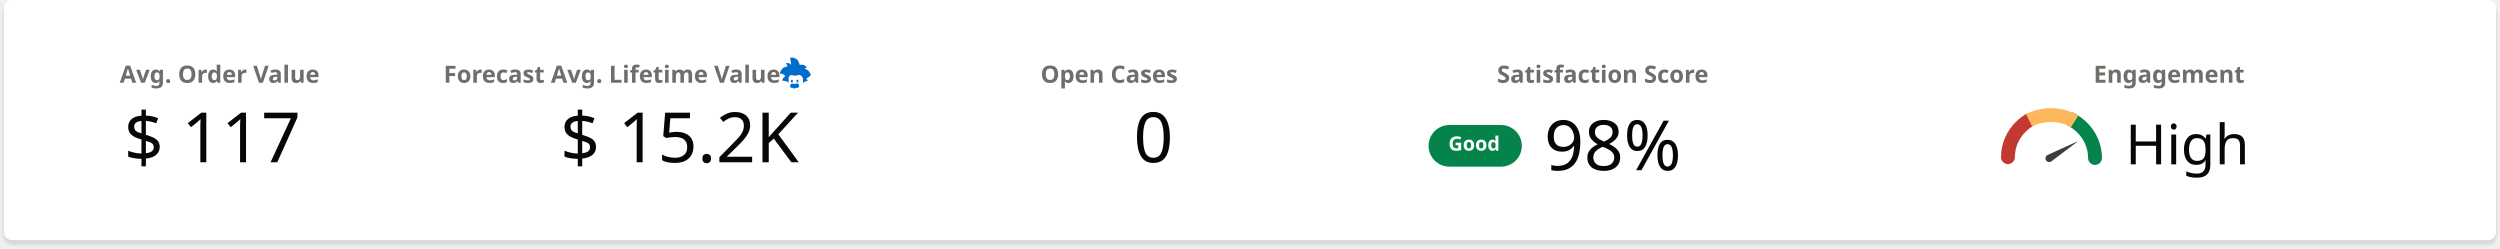
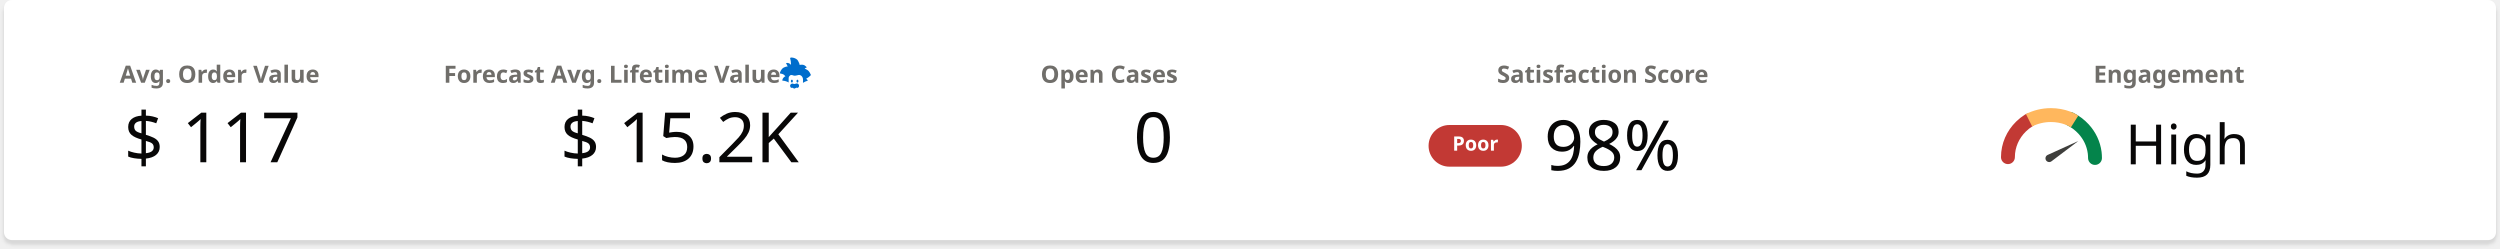
<svg xmlns="http://www.w3.org/2000/svg" width="1260" height="125" viewBox="0 0 1260 125" fill="none">
  <g id="page-header-info">
    <g id="Card" filter="url(#filter0_d)">
      <rect x="2" width="1256" height="121" rx="4" fill="white" />
    </g>
    <g id="Group 30">
      <text id="CONVERSION RATE Copy" fill="#706E6A" xml:space="preserve" style="white-space: pre" font-family="Salesforce Sans" font-size="12" font-weight="bold" letter-spacing="0px">
        <tspan x="60.353" y="41.712">Avg. Order Value</tspan>
      </text>
      <text id="78.5% copy" fill="#080707" xml:space="preserve" style="white-space: pre" font-family="Salesforce Sans" font-size="35" font-weight="300" letter-spacing="0px">
        <tspan x="62.435" y="81.785">$ 117</tspan>
      </text>
    </g>
    <g id="Group 31">
      <text id="AVG. ORDER VALUE" fill="#706E6A" xml:space="preserve" style="white-space: pre" font-family="Salesforce Sans" font-size="12" font-weight="bold" letter-spacing="0px">
        <tspan x="223.598" y="41.712">Forecast Avg. Lifetime Value</tspan>
      </text>
      <g id="indicator - icon">
        <g id="icon">
          <g id="einstein">
            <path id="Path" fill-rule="evenodd" clip-rule="evenodd" d="M408.641 37.653C408.314 36.869 407.955 36.282 407.563 35.824C407.204 35.4 406.159 34.779 405.571 34.551C405.735 34.322 406.061 34.159 406.551 34.061C406.518 33.735 406.192 33.376 405.571 32.984C404.951 32.592 404.102 32.494 403.025 32.722C403.025 32.331 402.763 31.645 402.208 30.633C401.425 29.098 398.192 28.608 398.225 29.326C398.518 30.208 398.649 31.351 398.682 32.69C398.29 32.233 397.865 31.939 397.408 31.808C397.049 31.71 396.723 31.677 396.396 31.743C396.363 31.743 396.331 31.776 396.298 31.776C396.2 31.841 396.2 32.004 396.265 32.102C396.461 32.363 396.559 32.559 396.625 32.69C396.69 32.886 396.82 33.147 396.984 33.539C396.494 33.473 395.874 33.637 395.025 34.029C394.241 34.42 393.588 35.302 393.033 36.706V36.771C393.033 36.902 393.098 37 393.196 37.033C393.947 37.163 394.469 37.294 394.763 37.457C395.09 37.62 395.449 37.98 395.874 38.469C395.71 38.437 395.449 38.6 395.057 38.959C394.698 39.253 394.437 39.71 394.274 40.363V40.428C394.274 40.559 394.339 40.657 394.469 40.657C395.025 40.69 395.58 40.788 396.102 40.951C396.69 41.147 397.147 41.343 397.474 41.571V39.678C397.474 39.22 397.441 38.861 397.898 38.306C398.355 37.751 398.812 37.62 399.89 38.045C400.967 38.469 402.176 37.588 403.123 37.816C404.102 38.045 404.592 39.024 404.69 39.71C404.788 40.396 404.69 40.755 404.69 41.604V41.735H404.723C405.212 41.441 405.474 41.278 405.865 41.114C406.127 40.984 406.551 40.853 407.106 40.657C407.074 40.331 406.812 40.037 406.29 39.71C406.453 39.645 407.204 39.155 407.629 38.828C407.89 38.633 408.216 38.339 408.641 37.914C408.674 37.882 408.706 37.751 408.641 37.653Z" fill="#006DCC" />
            <path id="Oval" fill-rule="evenodd" clip-rule="evenodd" d="M401.914 41.604C402.185 41.604 402.404 41.282 402.404 40.886C402.404 40.489 402.185 40.167 401.914 40.167C401.644 40.167 401.425 40.489 401.425 40.886C401.425 41.282 401.644 41.604 401.914 41.604Z" fill="#006DCC" />
            <path id="Oval_2" fill-rule="evenodd" clip-rule="evenodd" d="M399.106 41.604C399.377 41.604 399.596 41.282 399.596 40.886C399.596 40.489 399.377 40.167 399.106 40.167C398.836 40.167 398.616 40.489 398.616 40.886C398.616 41.282 398.836 41.604 399.106 41.604Z" fill="#006DCC" />
            <path id="Path_2" fill-rule="evenodd" clip-rule="evenodd" d="M399.825 42.224C399.531 42.061 399.074 42.126 398.812 42.257C398.551 42.388 398.225 42.779 398.225 43.139C398.225 43.498 398.323 43.726 398.388 43.857C398.421 43.955 398.518 44.053 398.649 44.216C398.682 44.282 398.747 44.282 398.812 44.282L399.27 44.184L400.249 44.641C400.282 44.673 400.347 44.673 400.38 44.641L401.457 44.184L402.012 44.282C402.045 44.282 402.11 44.282 402.143 44.249C402.404 44.086 402.567 43.857 402.665 43.628C402.796 43.237 402.665 42.616 402.339 42.355C402.045 42.061 401.588 41.963 401.131 42.159C400.772 42.29 400.51 42.355 400.314 42.355C400.184 42.355 400.053 42.29 399.825 42.224Z" fill="#006DCC" />
          </g>
        </g>
      </g>
      <text id="39" fill="#080707" xml:space="preserve" style="white-space: pre" font-family="Salesforce Sans" font-size="35" font-weight="300" letter-spacing="0px">
        <tspan x="282.34" y="81.785">$ 15.2K</tspan>
      </text>
    </g>
    <g id="Group 31.2">
      <text id="AVG. ORDER VALUE_2" fill="#706E6A" xml:space="preserve" style="white-space: pre" font-family="Salesforce Sans" font-size="12" font-weight="bold" letter-spacing="0px">
        <tspan x="524.445" y="41.712">Open Cases</tspan>
      </text>
      <text id="39_2" fill="#080707" xml:space="preserve" style="white-space: pre" font-family="Salesforce Sans" font-size="35" font-weight="300" letter-spacing="0px">
        <tspan x="571.319" y="81.785">0</tspan>
      </text>
    </g>
    <g id="Group 32">
      <text id="AVG. ORDER VALUE_3" fill="#706E6A" xml:space="preserve" style="white-space: pre" font-family="Salesforce Sans" font-size="12" font-weight="bold" letter-spacing="0px">
        <tspan x="1055.15" y="41.712">Engagement</tspan>
      </text>
      <text id="39_3" fill="#080707" xml:space="preserve" style="white-space: pre" font-family="Salesforce Sans" font-size="28" font-weight="300" letter-spacing="0px">
        <tspan x="1071.19" y="82.828">High</tspan>
      </text>
      <g id="Charts / Metric / Gauge">
        <g id="Metric / Gauge">
          <g id="Gauge">
            <path id="Oval 84 Copy 3" d="M1022.52 60.673C1021.09 61.569 1019.77 62.609 1018.59 63.771C1014.51 67.767 1012 73.208 1012 79.205" stroke="#C23934" stroke-width="7" stroke-linecap="round" />
            <path id="Oval 84 Copy 3_2" d="M1055.88 79.62C1055.88 78.722 1055.82 77.835 1055.72 76.964C1055.14 72.423 1053.13 68.302 1050.11 65.028C1048.24 62.994 1045.98 61.286 1043.45 60.007" stroke="#04844B" stroke-width="7" stroke-linecap="round" />
            <path id="Oval 84 Copy 3_3" d="M1022.64 60.595C1025.93 58.939 1029.67 58 1033.65 58C1036.67 58 1039.55 58.54 1042.2 59.523C1043.74 60.096 1044.22 60.405 1045.58 61.261" stroke="#FFB75D" stroke-width="7" />
          </g>
          <g id="Needle">
-             <path id="Rectangle 192" fill-rule="evenodd" clip-rule="evenodd" d="M1033.94 81.301C1033.04 81.978 1031.76 81.727 1031.18 80.761C1030.61 79.795 1031 78.545 1032.02 78.08L1047.51 71.045L1033.94 81.301Z" fill="#3E3E3C" />
+             <path id="Rectangle192" fill-rule="evenodd" clip-rule="evenodd" d="M1033.94 81.301C1033.04 81.978 1031.76 81.727 1031.18 80.761C1030.61 79.795 1031 78.545 1032.02 78.08L1047.51 71.045L1033.94 81.301Z" fill="#3E3E3C" />
          </g>
        </g>
      </g>
    </g>
    <g id="Group 39">
      <g id="Group 31.1">
        <text id="AVG. ORDER VALUE_4" fill="#706E6A" xml:space="preserve" style="white-space: pre" font-family="Salesforce Sans" font-size="12" font-weight="bold" letter-spacing="0px">
          <tspan x="754.496" y="41.712">Satisfaction Score</tspan>
        </text>
      </g>
-       <text id="39_4" fill="#080707" xml:space="preserve" style="white-space: pre" font-family="Salesforce Sans" font-size="35" font-weight="300" letter-spacing="0px">
+       <text id="satisfactionScore" fill="#080707" xml:space="preserve" style="white-space: pre" font-family="Salesforce Sans" font-size="35" font-weight="300" letter-spacing="0px">
        <tspan x="778.292" y="85.785">98%</tspan>
      </text>
      <g id="badge">
-         <rect id="bkgd [4 8]" x="720" y="63" width="47" height="21" rx="10.5" fill="#04844B" />
-         <text id="Good" fill="white" xml:space="preserve" style="white-space: pre" font-family="Salesforce Sans" font-size="10" font-weight="bold" letter-spacing="0px">
-           <tspan x="730" y="75.92">Good</tspan>
+         <rect id="FairBckgd" x="720" y="63" width="47" height="21" rx="10.5" fill="#C23934" />
+         <text id="Fair" fill="white" xml:space="preserve" style="white-space: pre" font-family="Salesforce Sans" font-size="10" font-weight="bold" letter-spacing="0px">
+           <tspan x="732" y="75.92">Poor</tspan>
        </text>
      </g>
    </g>
  </g>
  <defs>
    <filter id="filter0_d" x="0" y="0" width="1260" height="125" filterUnits="userSpaceOnUse" color-interpolation-filters="sRGB">
      <feFlood flood-opacity="0" result="BackgroundImageFix" />
      <feColorMatrix in="SourceAlpha" type="matrix" values="0 0 0 0 0 0 0 0 0 0 0 0 0 0 0 0 0 0 127 0" />
      <feOffset dy="2" />
      <feGaussianBlur stdDeviation="1" />
      <feColorMatrix type="matrix" values="0 0 0 0 0 0 0 0 0 0 0 0 0 0 0 0 0 0 0.1 0" />
      <feBlend mode="normal" in2="BackgroundImageFix" result="effect1_dropShadow" />
      <feBlend mode="normal" in="SourceGraphic" in2="effect1_dropShadow" result="shape" />
    </filter>
  </defs>
</svg>
